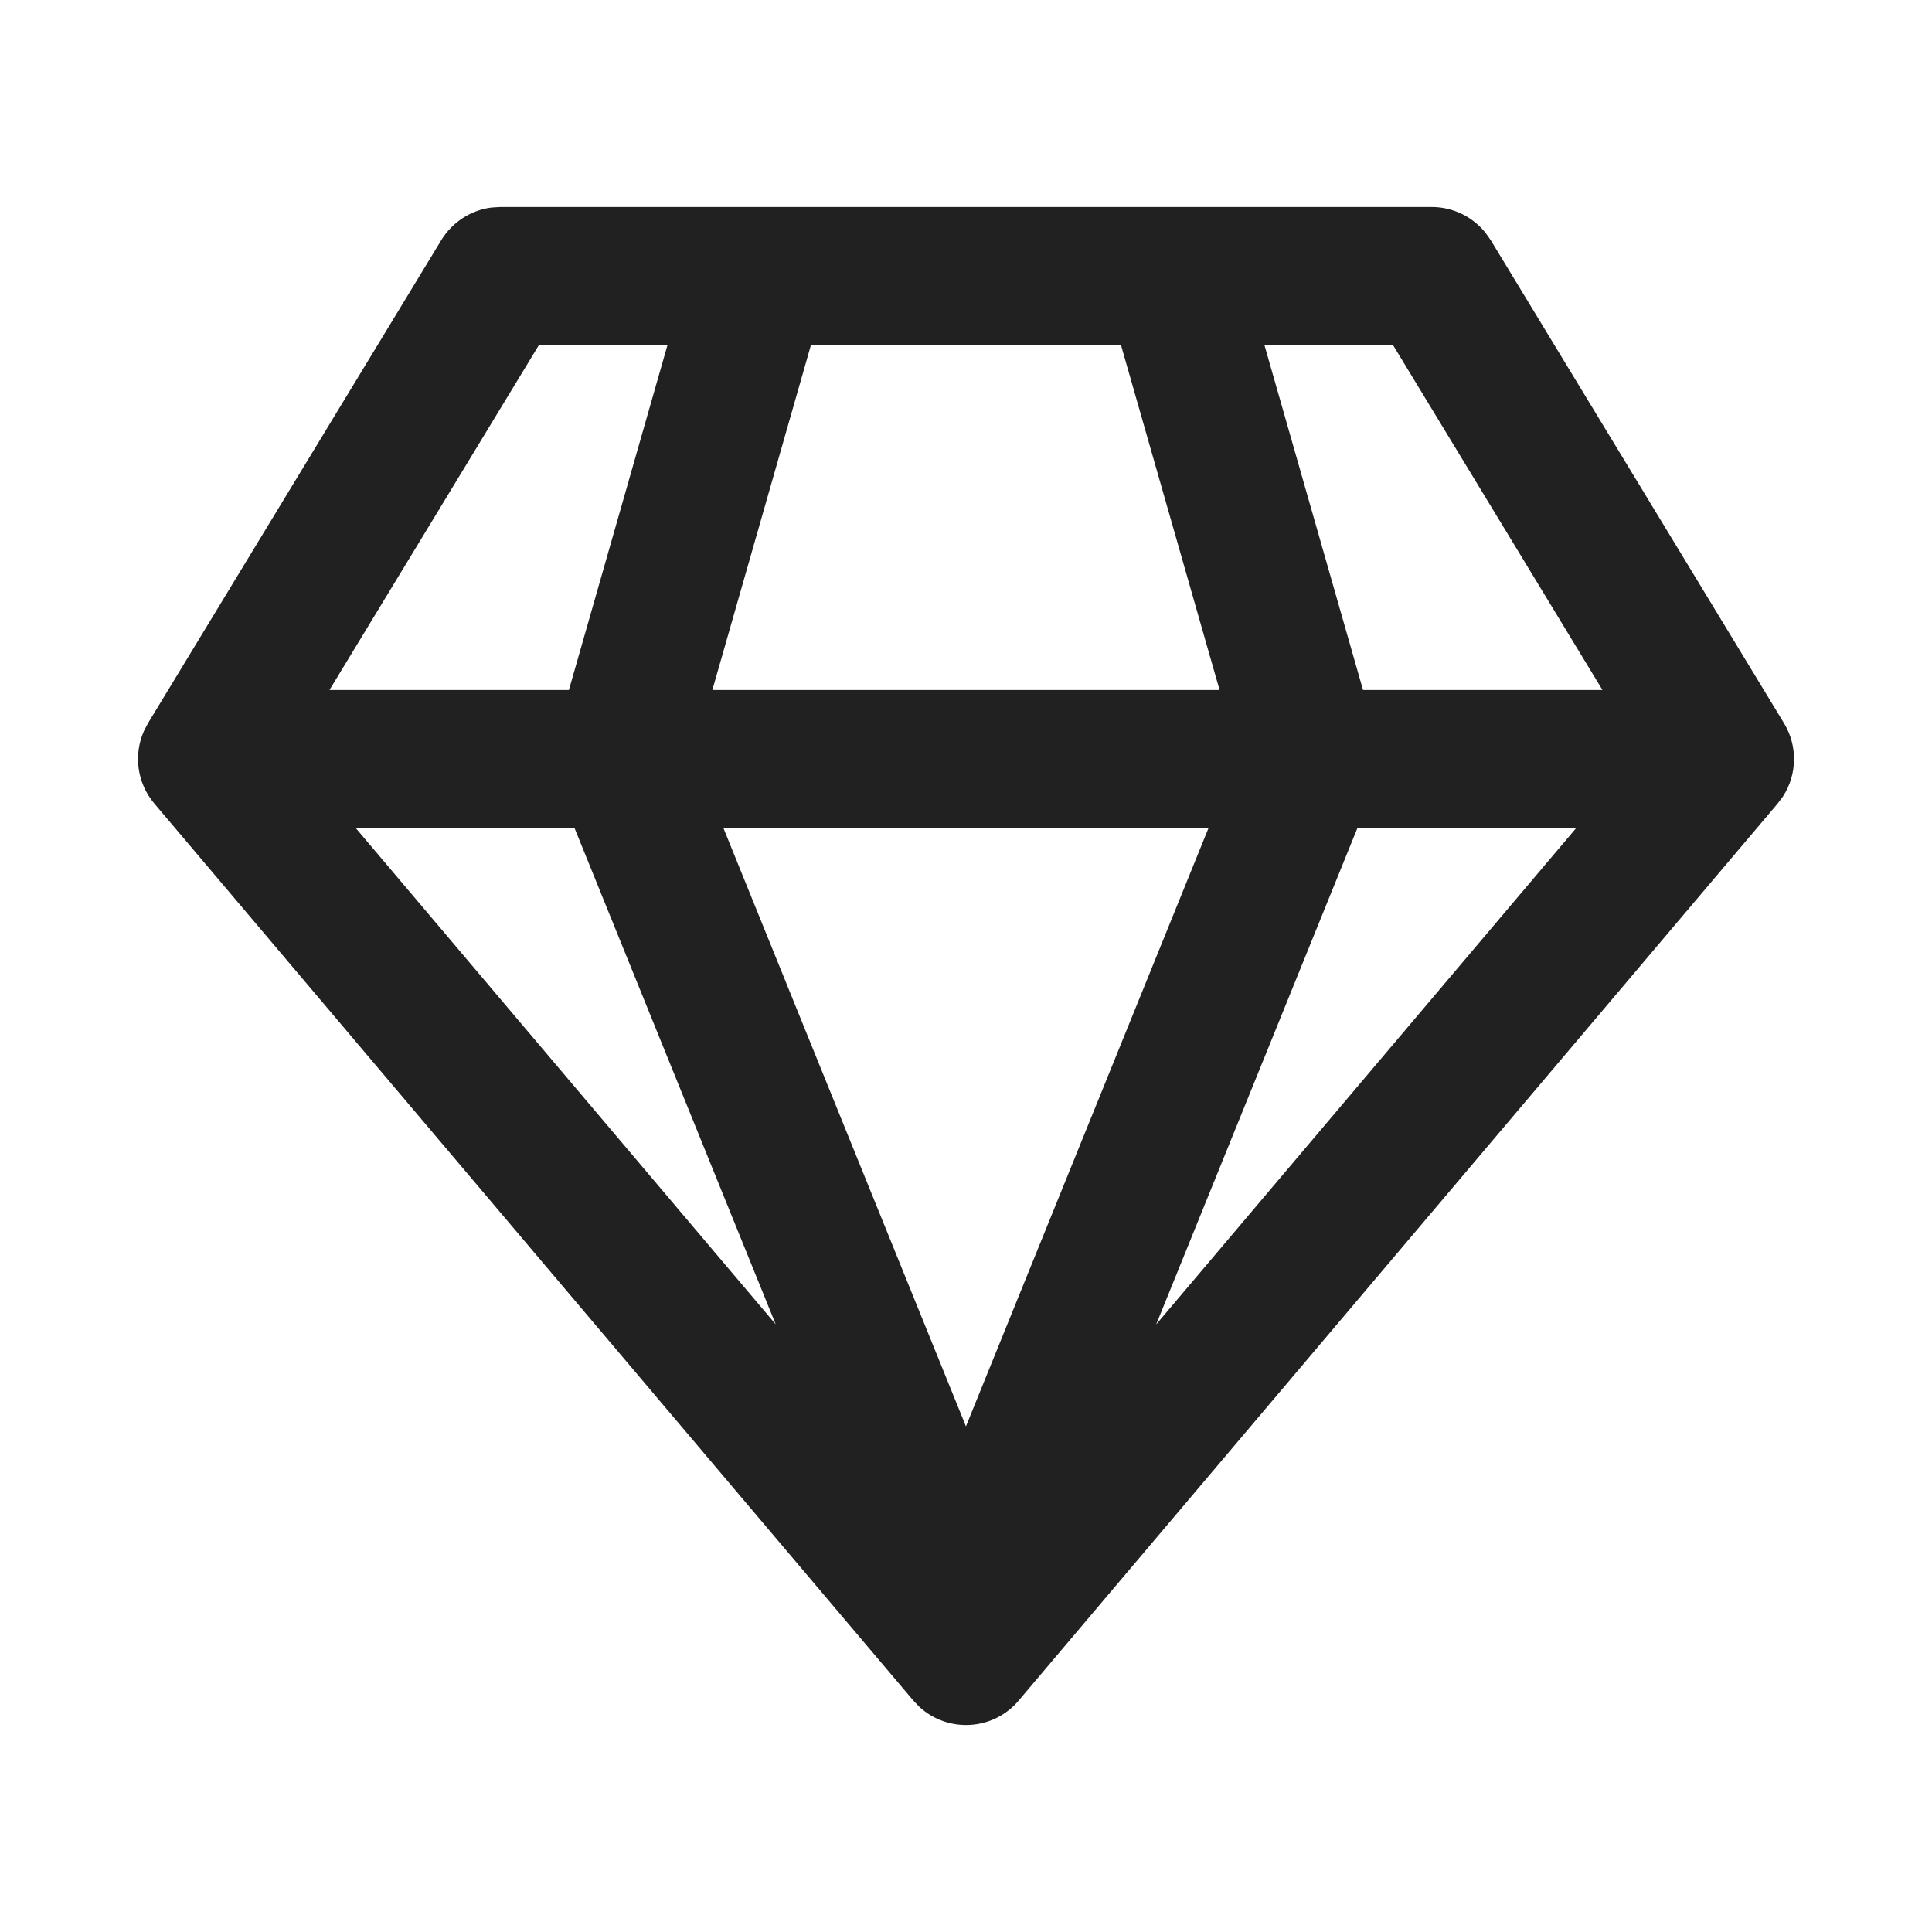
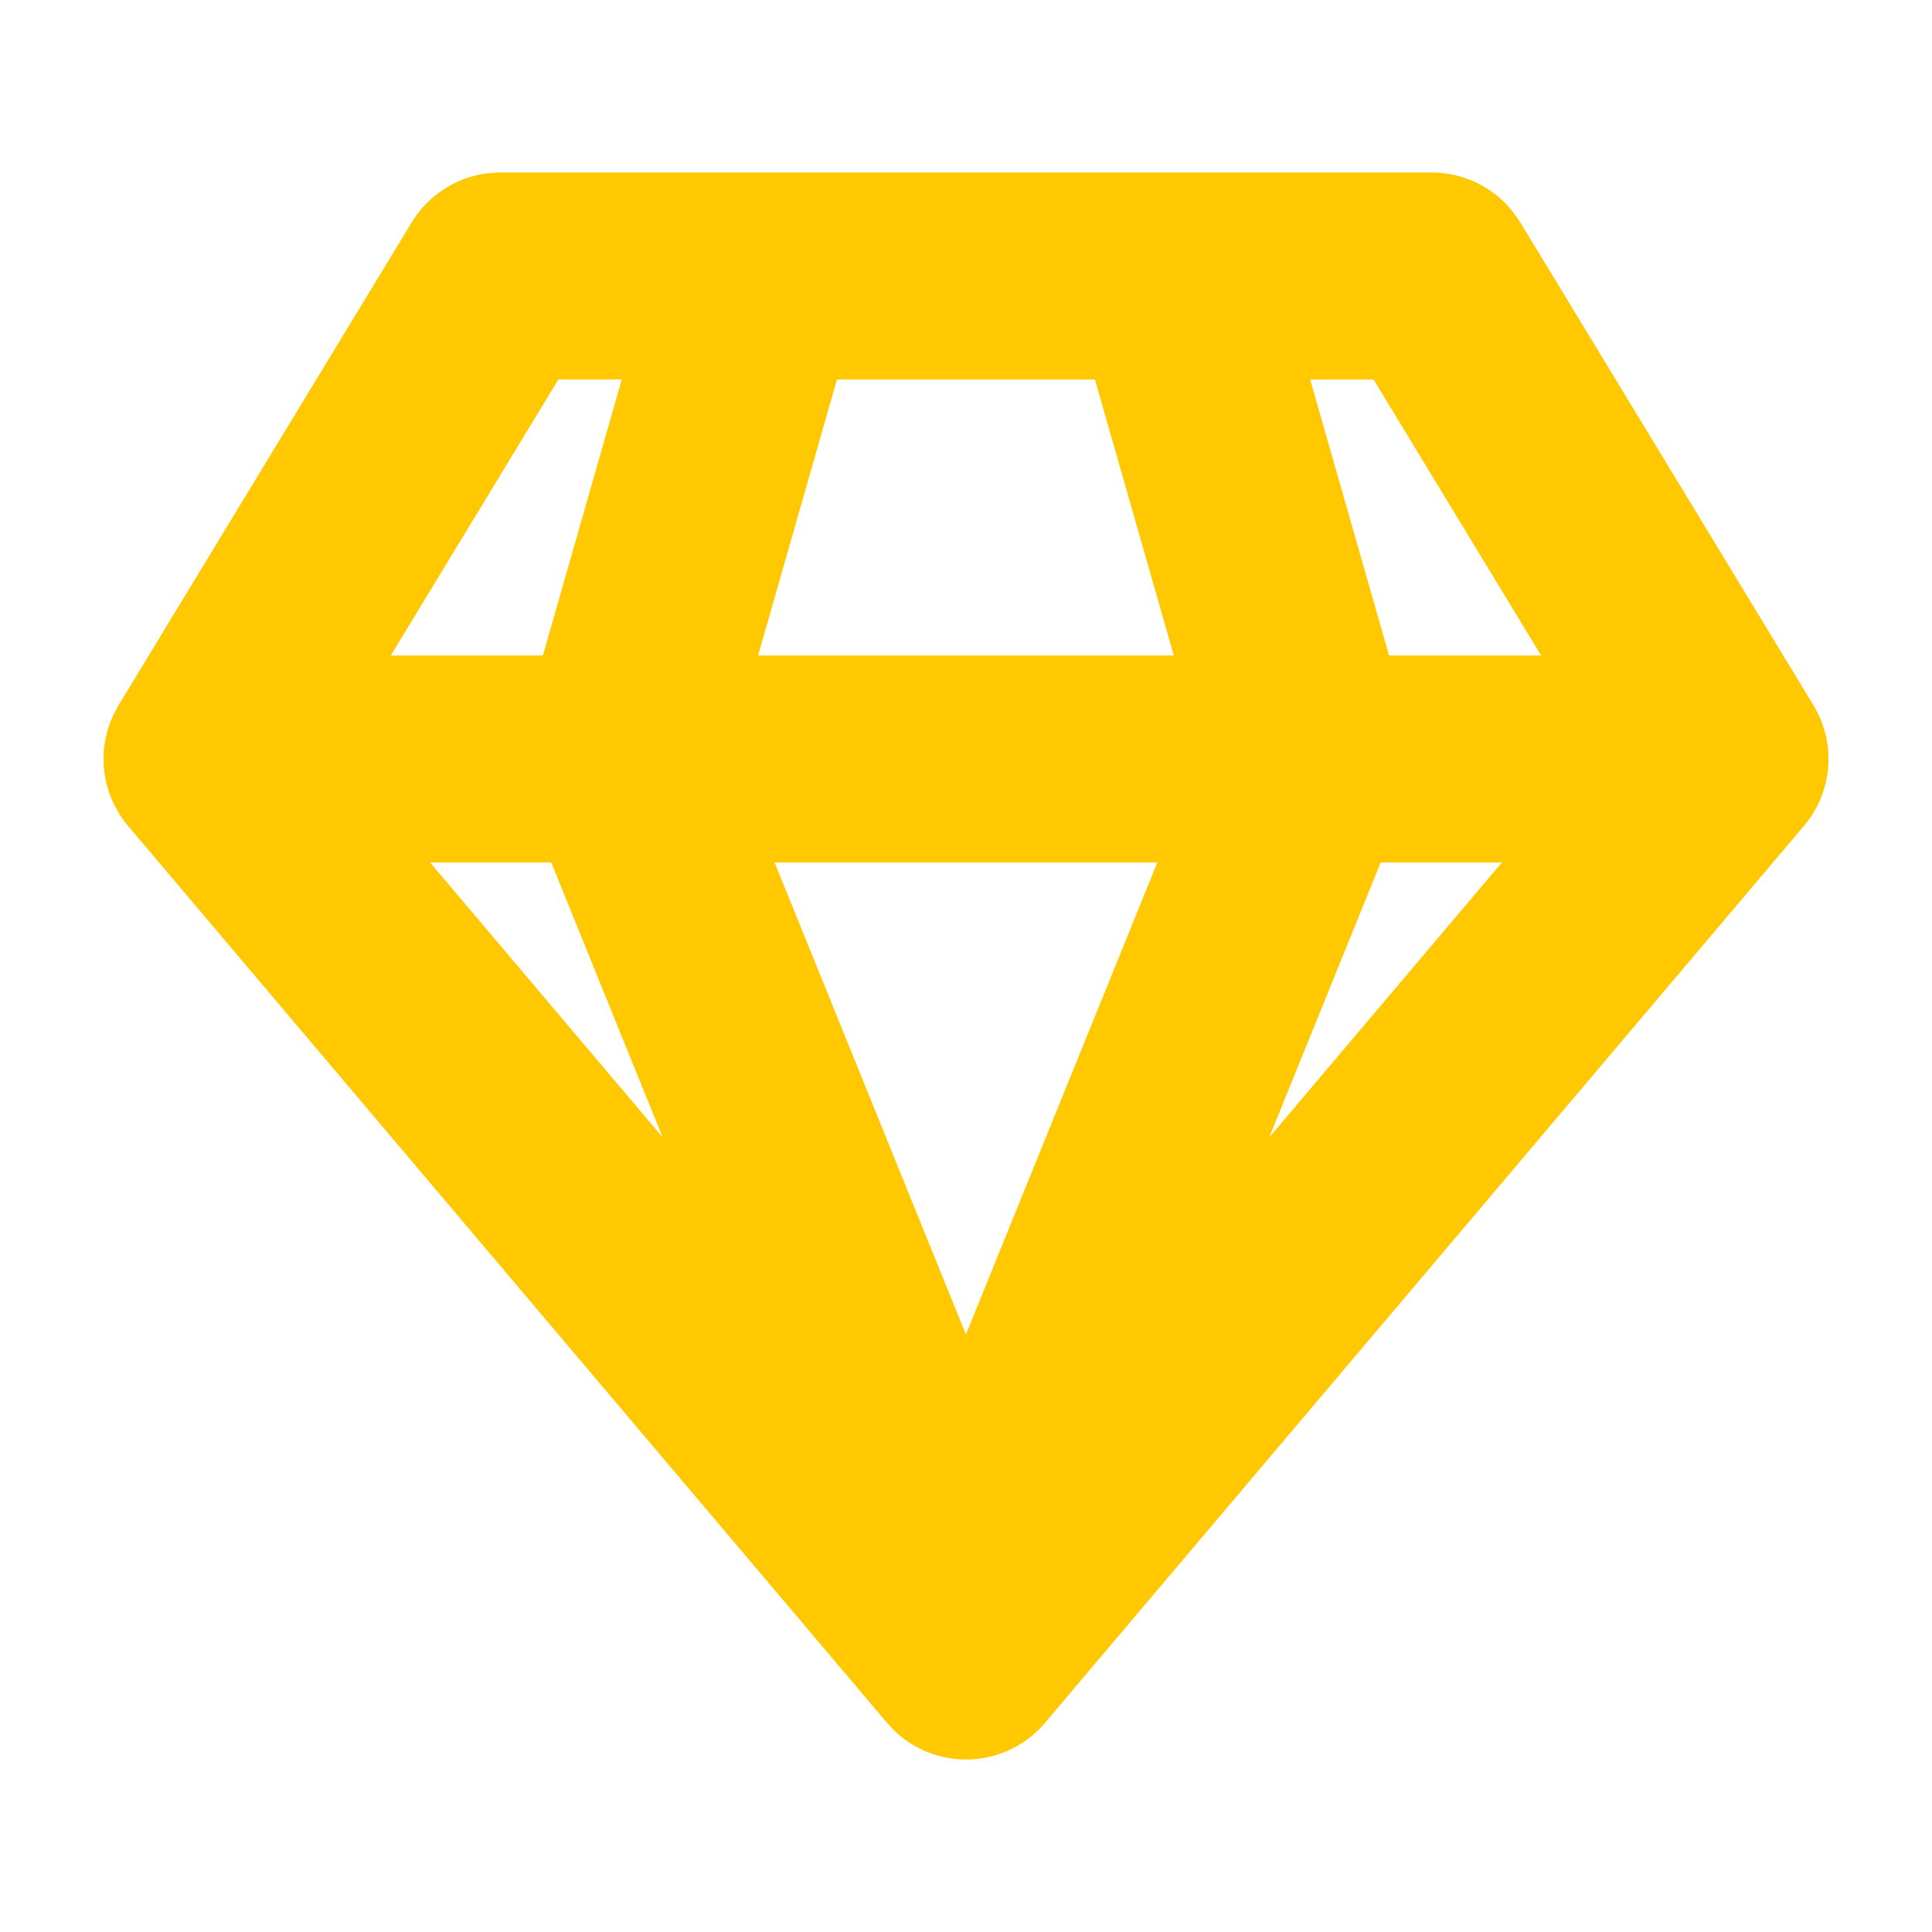
- <svg xmlns="http://www.w3.org/2000/svg" width="800px" height="800px" viewBox="0 0 28 28" fill="none">
-   <path d="M20.75 3C21.056 3 21.342 3.14 21.53 3.375L21.605 3.481L25.855 10.481C26.056 10.812 26.046 11.225 25.84 11.543L25.763 11.646L14.763 24.646C14.391 25.087 13.732 25.116 13.321 24.734L13.237 24.646L2.237 11.646C1.987 11.351 1.932 10.941 2.086 10.594L2.145 10.481L6.395 3.481C6.554 3.22 6.822 3.047 7.12 3.008L7.25 3H20.75ZM17.515 12H10.484L13.999 20.672L17.515 12ZM22.844 12H19.673L16.756 19.195L22.844 12ZM8.326 12H5.155L11.242 19.193L8.326 12ZM9.674 5H7.811L4.775 10H8.245L9.674 5ZM16.246 5H11.753L10.324 10H17.675L16.246 5ZM20.188 5H18.325L19.754 10H23.224L20.188 5Z" fill="#212121" />
+ <svg xmlns="http://www.w3.org/2000/svg" width="800px" height="800px" viewBox="0 0 28 28" fill="none" stroke="#ffc800">
+   <g id="SVGRepo_bgCarrier" stroke-width="0" />
+   <g id="SVGRepo_tracerCarrier" stroke-linecap="round" stroke-linejoin="round" />
+   <g id="SVGRepo_iconCarrier">
+     <path d="M20.75 3C21.056 3 21.342 3.14 21.53 3.375L21.605 3.481L25.855 10.481C26.056 10.812 26.046 11.225 25.84 11.543L25.763 11.646L14.763 24.646C14.391 25.087 13.732 25.116 13.321 24.734L13.237 24.646L2.237 11.646C1.987 11.351 1.932 10.941 2.086 10.594L2.145 10.481L6.395 3.481C6.554 3.22 6.822 3.047 7.12 3.008L7.25 3H20.75ZM17.515 12H10.484L13.999 20.672L17.515 12ZM22.844 12H19.673L16.756 19.195L22.844 12ZM8.326 12H5.155L11.242 19.193L8.326 12ZM9.674 5H7.811L4.775 10H8.245L9.674 5ZM16.246 5H11.753L10.324 10H17.675L16.246 5ZM20.188 5H18.325L19.754 10H23.224L20.188 5Z" fill="#ffc800" />
+   </g>
</svg>
